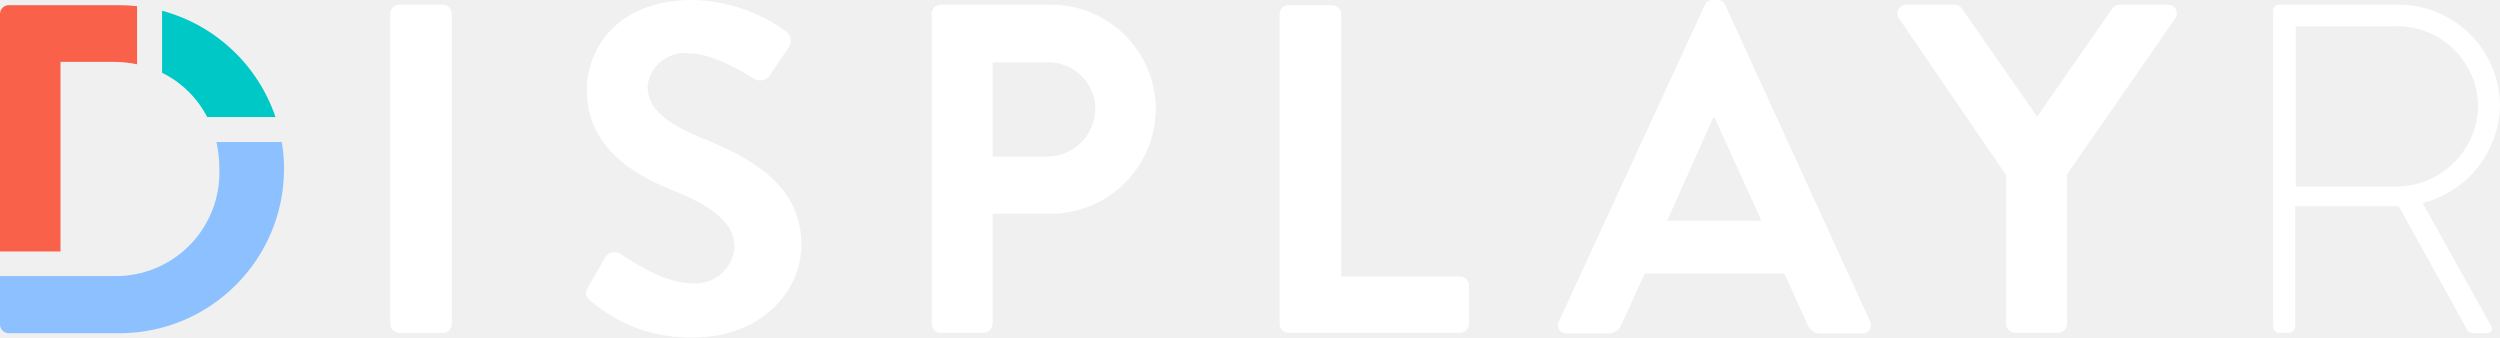
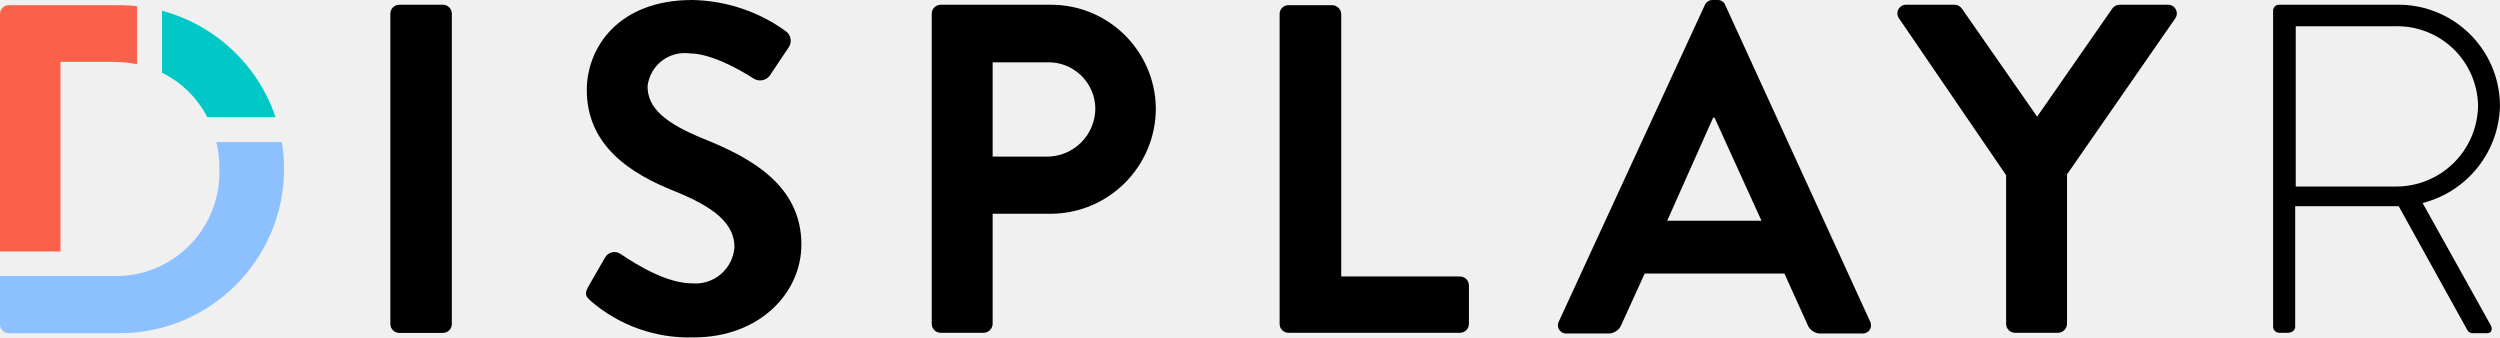
<svg xmlns="http://www.w3.org/2000/svg" viewBox="0 0 178.94 24.16">
  <defs>
-     <style>.cls-1{fill:#fff;}.cls-2{fill:#fa614b;}.cls-3{fill:#8cc0ff;}.cls-4{fill:#00c8c7;}</style>
+     <style>
+         .cls-1 {
+             fill: #000;
+         }
+ 
+         .cls-2 {
+             fill: #fa614b;
+         }
+ 
+         .cls-3 {
+             fill: #8cc0ff;
+         }
+ 
+         .cls-4 {
+             fill: #00c8c7;
+         }
+         </style>
  </defs>
-   <g id="Layer_2" data-name="Layer 2">
-     <g id="Layer_1-2" data-name="Layer 1">
-       <g id="Logo">
-         <rect class="cls-1" x="27.94" y="0.34" width="4.4" height="23.49" rx="0.64" ry="0.64" />
-         <path class="cls-1" d="M50.35,9.93c-2.72-1.11-4-2.18-4-3.76a2.67,2.67,0,0,1,3-2.35c1.85,0,4.4,1.68,4.67,1.85a.88.88,0,0,0,1.17-.4l1.28-1.91a.84.84,0,0,0-.2-1.11A11.79,11.79,0,0,0,49.55,0C44.21,0,42,3.46,42,6.44c0,4,3.15,6,6.3,7.25,2.82,1.14,4.27,2.31,4.27,4a2.8,2.8,0,0,1-3.06,2.59c-2.18,0-4.9-2-5.06-2.08a.77.77,0,0,0-1.14.23L42.1,20.53c-.3.54-.14.71.17,1a10.76,10.76,0,0,0,7.38,2.62c4.73,0,7.71-3.19,7.71-6.65C57.36,13.19,53.61,11.24,50.35,9.93Z" />
-         <path class="cls-1" d="M75.21.34H67.33a.64.64,0,0,0-.64.63V23.18a.64.64,0,0,0,.64.64h3.08a.66.66,0,0,0,.64-.64V15.3h4.2a7.55,7.55,0,0,0,7.48-7.55A7.5,7.5,0,0,0,75.21.34Zm-.27,10.87H71.05V4.46h3.89A3.35,3.35,0,0,1,78.4,7.72,3.46,3.46,0,0,1,74.94,11.21Z" />
-         <path class="cls-1" d="M104.5,19.79H96V1a.66.66,0,0,0-.64-.63H92.22a.63.63,0,0,0-.63.63V23.18a.63.63,0,0,0,.63.64H104.5a.64.64,0,0,0,.64-.64V20.43A.64.64,0,0,0,104.5,19.79Z" />
-         <path class="cls-1" d="M123.49.37a.57.57,0,0,0-.57-.37h-.33a.6.6,0,0,0-.57.37L111.58,23a.59.59,0,0,0,.57.87h2.92a1,1,0,0,0,1-.67l1.65-3.62h10l1.64,3.62a1,1,0,0,0,1,.67h2.92a.59.59,0,0,0,.57-.87ZM119.33,15.8l3.29-7.38h.1l3.36,7.38Z" />
-         <path class="cls-1" d="M155.17.34h-3.46a.65.65,0,0,0-.54.3l-5.36,7.71L140.44.64a.65.65,0,0,0-.54-.3h-3.42a.62.62,0,0,0-.54,1l7.65,11.2V23.18a.64.64,0,0,0,.64.64h3.09a.66.66,0,0,0,.63-.64V12.48L155.7,1.31A.62.62,0,0,0,155.17.34Z" />
-         <path class="cls-1" d="M173.4,14.53a7.35,7.35,0,0,0,5.54-7A7.27,7.27,0,0,0,171.46.34h-8.32a.42.42,0,0,0-.44.43V23.38a.44.44,0,0,0,.44.44h.6c.34,0,.54-.2.54-.44V14.76h6.17c.44,0,.81,0,1.24,0l4.87,8.79a.47.47,0,0,0,.47.3h1c.33,0,.4-.33.23-.6Zm-2-1.18h-7.08V1.88h7.05a5.79,5.79,0,0,1,6,5.64A5.86,5.86,0,0,1,171.39,13.35Z" />
-         <path class="cls-2" d="M9.81.44C9.4.4,9,.37,8.56.37H.6A.63.63,0,0,0,0,1V18H4.33V4.43H8.15a8.12,8.12,0,0,1,1.66.17V.44Z" />
-         <path class="cls-3" d="M19.72,10.17H15.49a8.47,8.47,0,0,1,.21,1.91,7.41,7.41,0,0,1-7.55,7.68H0v3.46a.63.63,0,0,0,.6.63h8A11.78,11.78,0,0,0,20.33,12.08a10.94,10.94,0,0,0-.16-1.91Z" />
-         <path class="cls-4" d="M11.6.77V5.21a7.18,7.18,0,0,1,3.23,3.17h4.89A11.81,11.81,0,0,0,11.6.77Z" />
-       </g>
-     </g>
-   </g>
+   <rect class="cls-1" x="27.94" y="0.34" width="4.4" height="23.49" rx="0.64" ry="0.64" />
+   <path class="cls-1" d="M50.35,9.93c-2.72-1.11-4-2.18-4-3.76a2.67,2.67,0,0,1,3-2.35c1.85,0,4.4,1.68,4.67,1.85a.88.88,0,0,0,1.17-.4l1.28-1.91a.84.84,0,0,0-.2-1.11A11.79,11.79,0,0,0,49.55,0C44.21,0,42,3.46,42,6.44c0,4,3.15,6,6.3,7.25,2.82,1.14,4.27,2.31,4.27,4a2.8,2.8,0,0,1-3.06,2.59c-2.18,0-4.9-2-5.06-2.08a.77.77,0,0,0-1.14.23L42.1,20.53c-.3.54-.14.71.17,1a10.76,10.76,0,0,0,7.38,2.62c4.73,0,7.71-3.19,7.71-6.65C57.36,13.19,53.61,11.24,50.35,9.93Z" />
+   <path class="cls-1" d="M75.21.34H67.33a.64.64,0,0,0-.64.63V23.18a.64.64,0,0,0,.64.64h3.08a.66.66,0,0,0,.64-.64V15.3h4.2a7.55,7.55,0,0,0,7.48-7.55A7.5,7.5,0,0,0,75.21.34Zm-.27,10.87H71.05V4.46h3.89A3.35,3.35,0,0,1,78.4,7.72,3.46,3.46,0,0,1,74.94,11.21Z" />
+   <path class="cls-1" d="M104.5,19.79H96V1a.66.66,0,0,0-.64-.63H92.22a.63.63,0,0,0-.63.63V23.18a.63.63,0,0,0,.63.64H104.5a.64.64,0,0,0,.64-.64V20.43A.64.64,0,0,0,104.5,19.79Z" />
+   <path class="cls-1" d="M123.49.37a.57.57,0,0,0-.57-.37h-.33a.6.6,0,0,0-.57.37L111.58,23a.59.59,0,0,0,.57.87h2.92a1,1,0,0,0,1-.67l1.65-3.62h10l1.64,3.62a1,1,0,0,0,1,.67h2.92a.59.59,0,0,0,.57-.87ZM119.33,15.8l3.29-7.38h.1l3.36,7.38Z" />
+   <path class="cls-1" d="M155.17.34h-3.46a.65.65,0,0,0-.54.3l-5.36,7.71L140.44.64a.65.65,0,0,0-.54-.3h-3.42a.62.62,0,0,0-.54,1l7.65,11.2V23.18a.64.64,0,0,0,.64.64h3.09a.66.66,0,0,0,.63-.64V12.48L155.7,1.31A.62.62,0,0,0,155.17.34Z" />
+   <path class="cls-1" d="M173.4,14.53a7.35,7.35,0,0,0,5.54-7A7.27,7.27,0,0,0,171.46.34h-8.32a.42.42,0,0,0-.44.43V23.38a.44.44,0,0,0,.44.44h.6c.34,0,.54-.2.54-.44V14.76h6.17c.44,0,.81,0,1.24,0l4.87,8.79a.47.47,0,0,0,.47.3h1c.33,0,.4-.33.23-.6Zm-2-1.18h-7.08V1.88h7.05a5.79,5.79,0,0,1,6,5.64A5.86,5.86,0,0,1,171.39,13.35Z" />
+   <path class="cls-2" d="M9.81.44C9.4.4,9,.37,8.56.37H.6A.63.63,0,0,0,0,1V18H4.33V4.43H8.15a8.12,8.12,0,0,1,1.66.17V.44Z" />
+   <path class="cls-3" d="M19.72,10.17H15.49a8.47,8.47,0,0,1,.21,1.91,7.41,7.41,0,0,1-7.55,7.68H0v3.46a.63.63,0,0,0,.6.63h8A11.78,11.78,0,0,0,20.33,12.08a10.94,10.94,0,0,0-.16-1.91Z" />
+   <path class="cls-4" d="M11.6.77V5.21a7.18,7.18,0,0,1,3.23,3.17h4.89A11.81,11.81,0,0,0,11.6.77Z" />
</svg>
